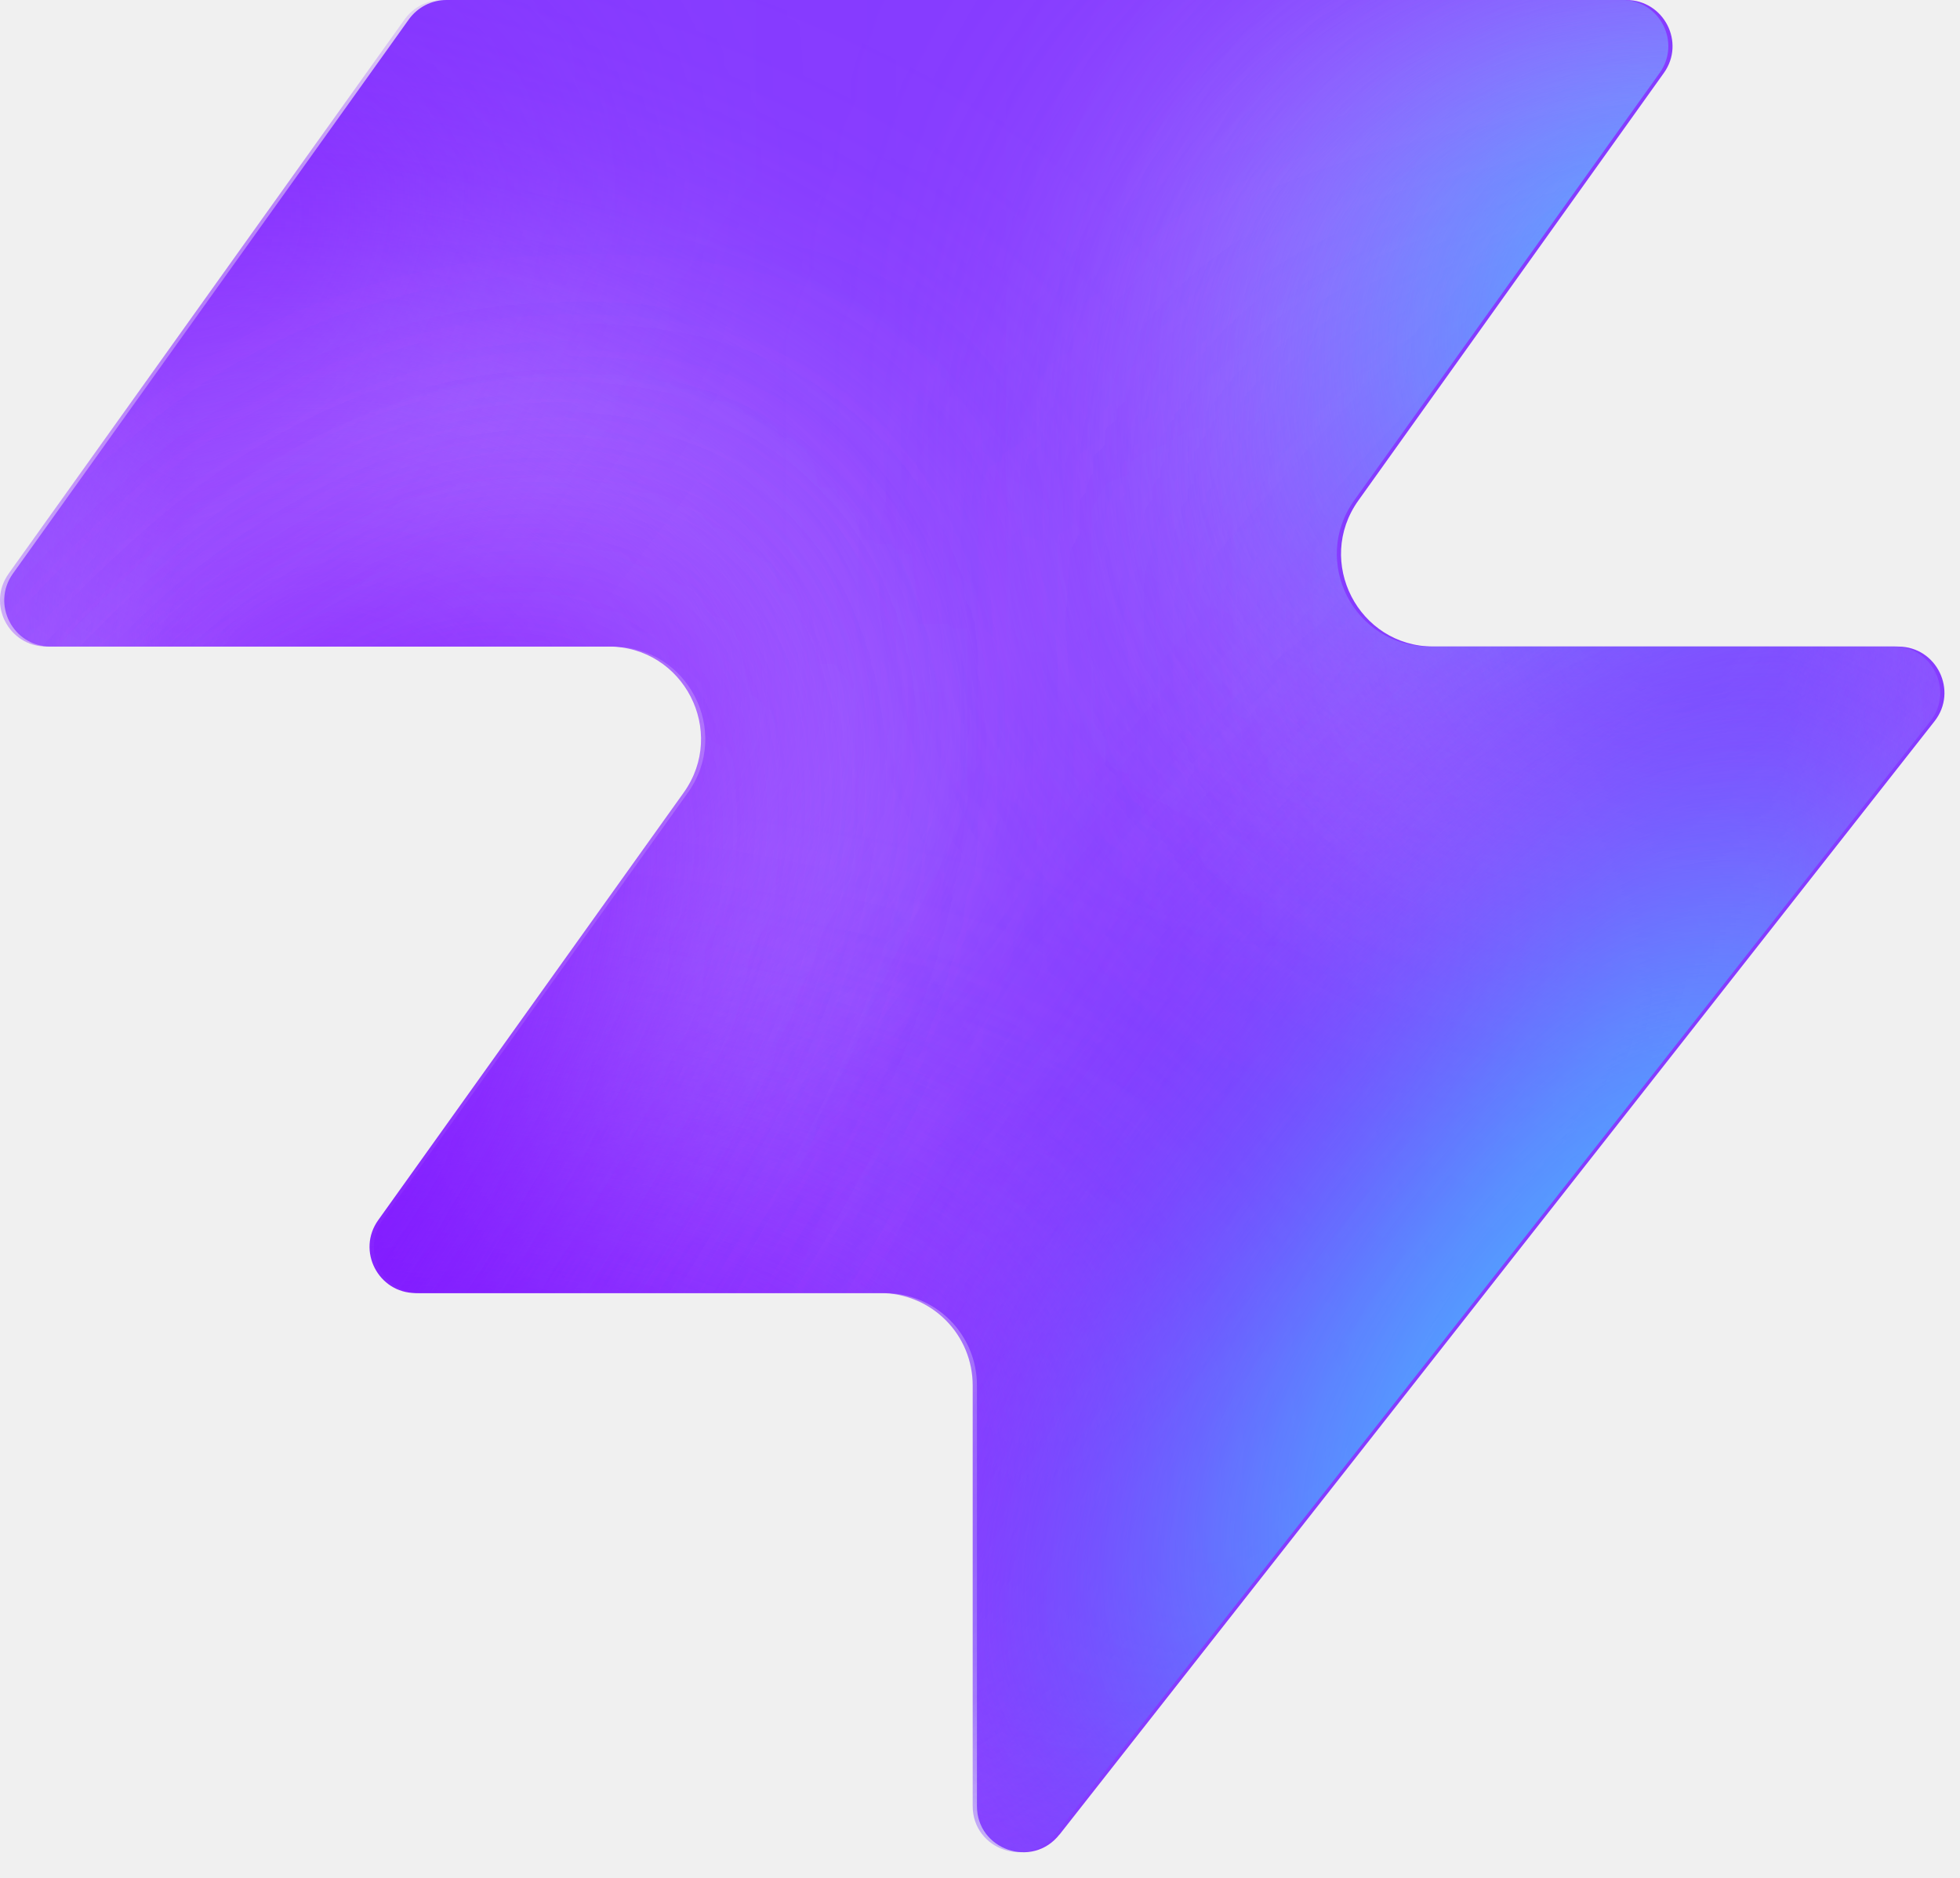
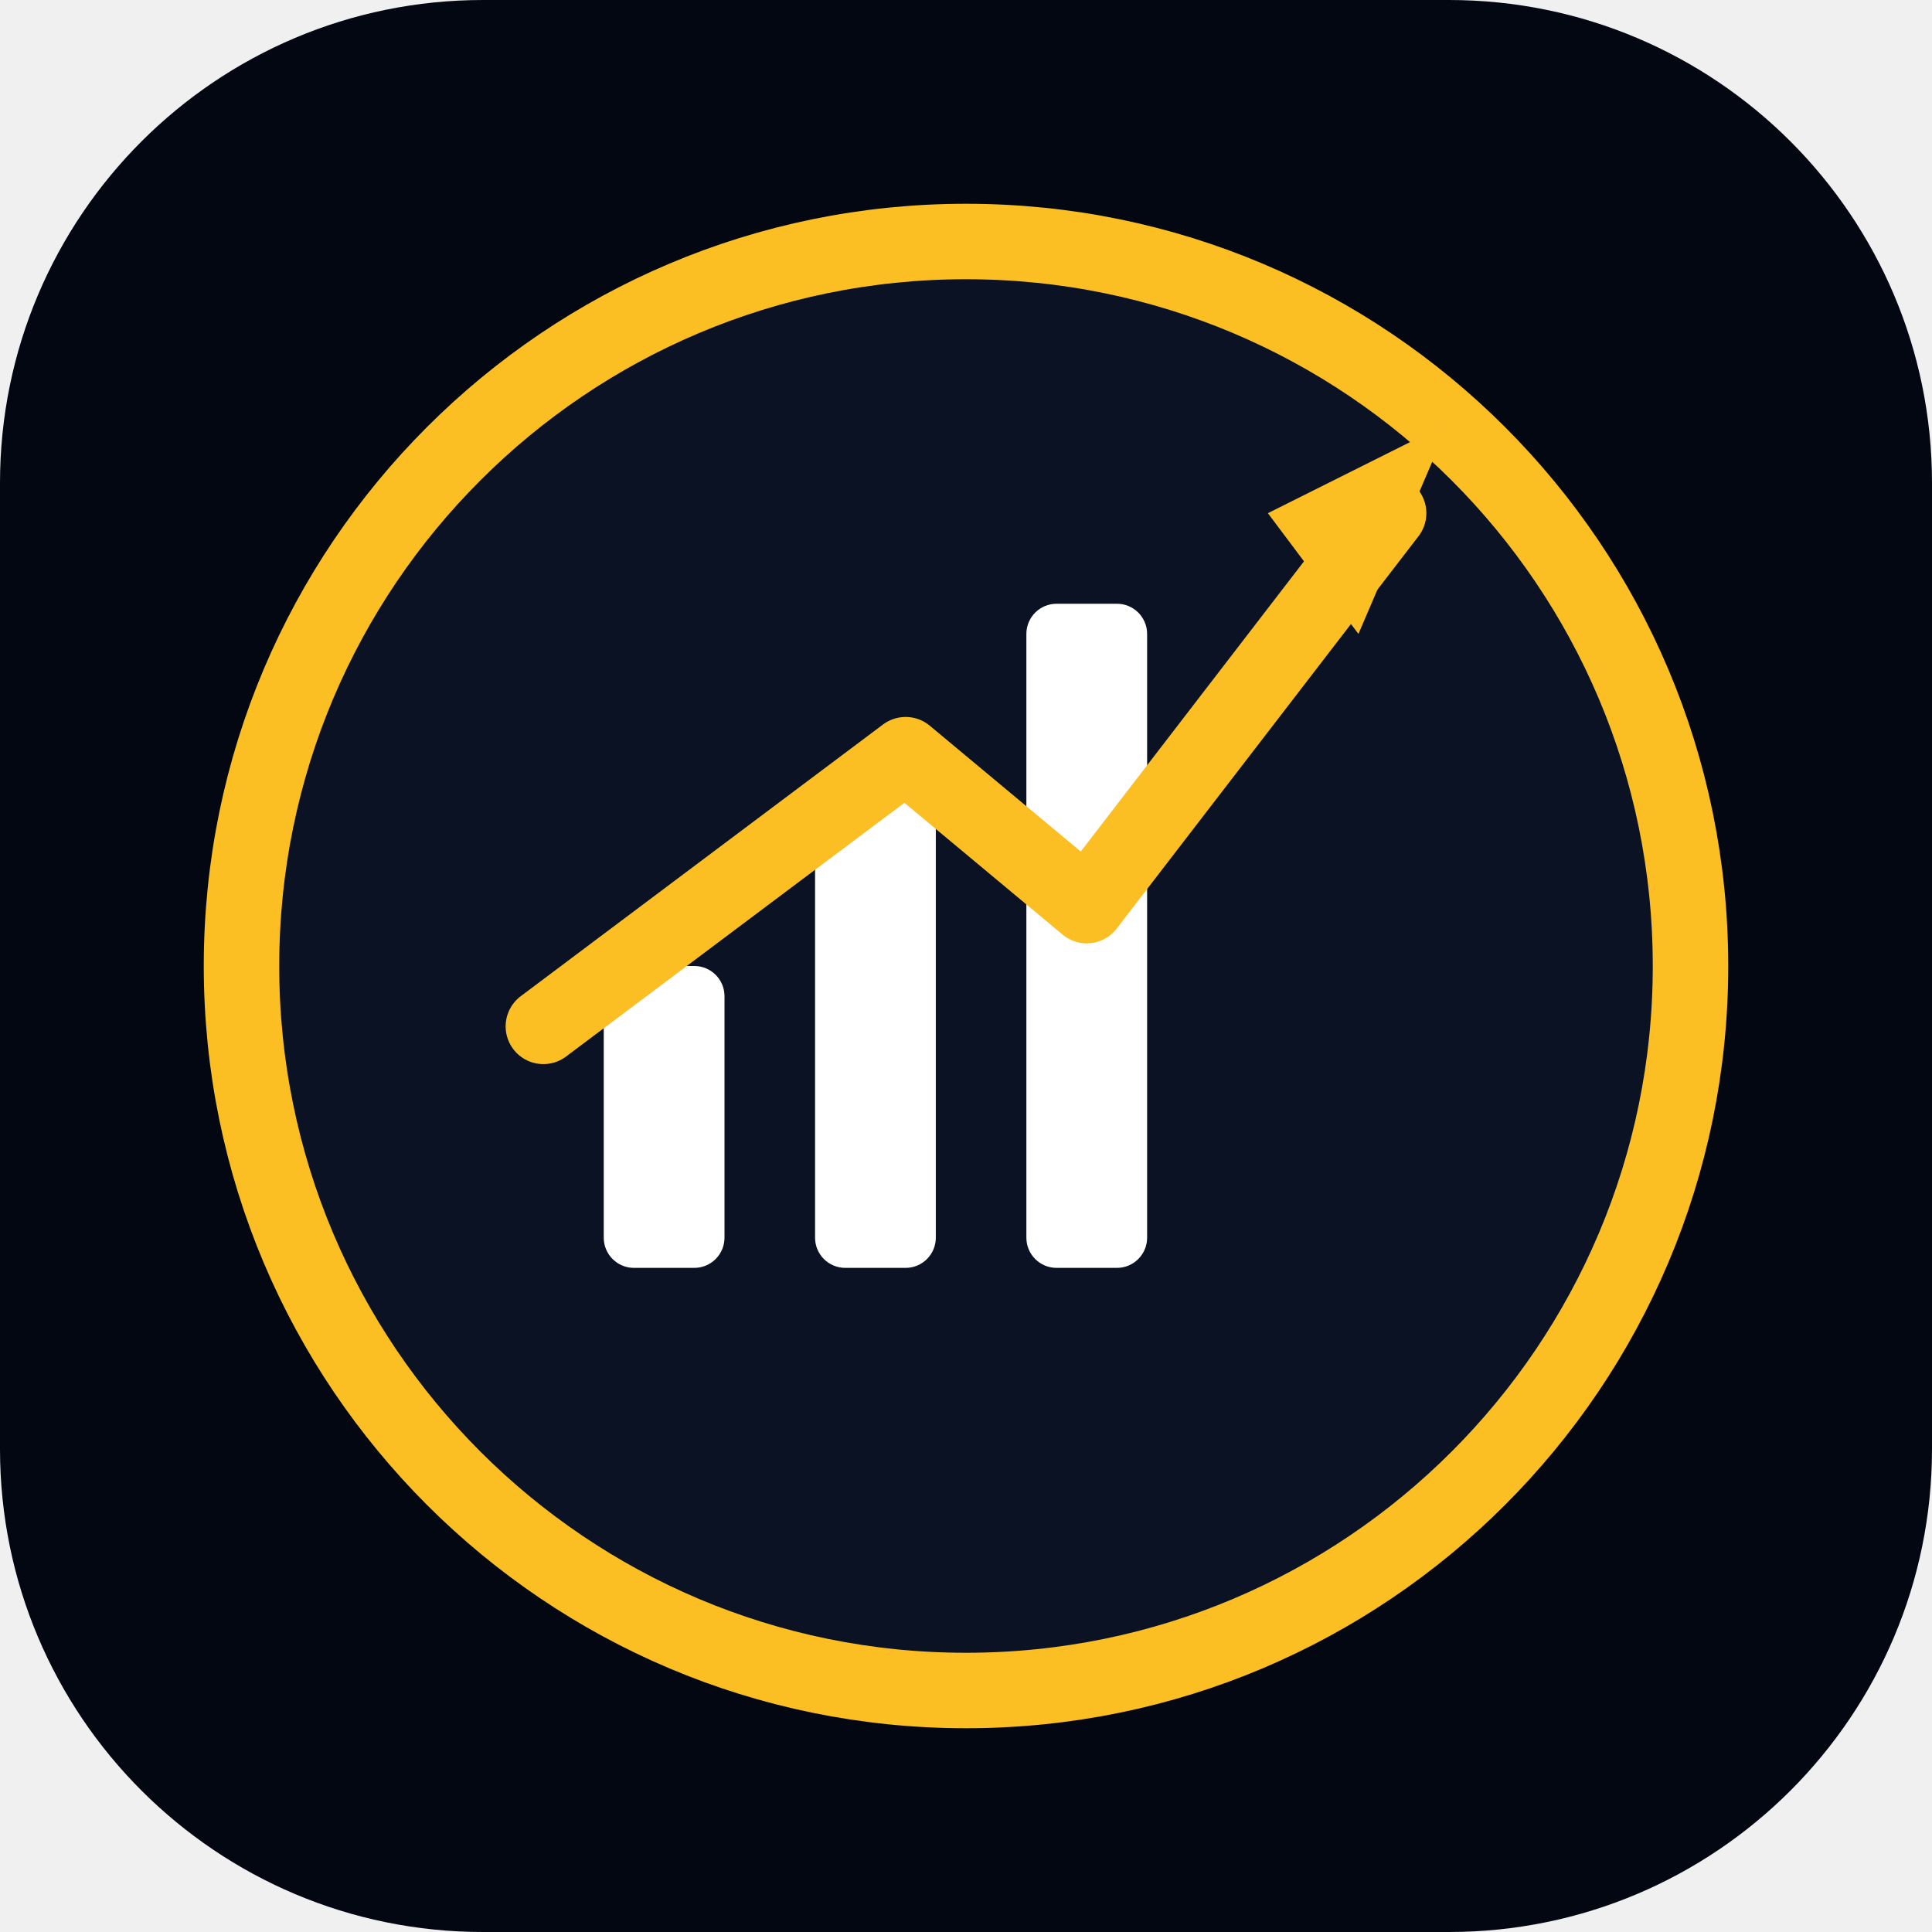
- <svg xmlns="http://www.w3.org/2000/svg" width="48" height="46" fill="none" viewBox="0 0 48 46">
-   <path fill="#863bff" d="M25.946 44.938c-.664.845-2.021.375-2.021-.698V33.937a2.26 2.26 0 0 0-2.262-2.262H10.287c-.92 0-1.456-1.04-.92-1.788l7.48-10.471c1.07-1.497 0-3.578-1.842-3.578H1.237c-.92 0-1.456-1.04-.92-1.788L10.013.474c.214-.297.556-.474.92-.474h28.894c.92 0 1.456 1.04.92 1.788l-7.48 10.471c-1.07 1.498 0 3.579 1.842 3.579h11.377c.943 0 1.473 1.088.89 1.83L25.947 44.94z" style="fill:#863bff;fill:color(display-p3 .525 .23 1);fill-opacity:1" />
-   <mask id="a" width="48" height="46" x="0" y="0" maskUnits="userSpaceOnUse" style="mask-type:alpha">
-     <path fill="#000" d="M25.842 44.938c-.664.844-2.021.375-2.021-.698V33.937a2.26 2.26 0 0 0-2.262-2.262H10.183c-.92 0-1.456-1.04-.92-1.788l7.48-10.471c1.07-1.498 0-3.579-1.842-3.579H1.133c-.92 0-1.456-1.04-.92-1.787L9.91.473c.214-.297.556-.474.92-.474h28.894c.92 0 1.456 1.04.92 1.788l-7.48 10.471c-1.07 1.498 0 3.578 1.842 3.578h11.377c.943 0 1.473 1.088.89 1.832L25.843 44.94z" style="fill:#000;fill-opacity:1" />
-   </mask>
-   <g mask="url(#a)">
-     <g filter="url(#b)">
-       <ellipse cx="5.508" cy="14.704" fill="#ede6ff" rx="5.508" ry="14.704" style="fill:#ede6ff;fill:color(display-p3 .927 .903 1);fill-opacity:1" transform="matrix(.00324 1 1 -.00324 -4.47 31.516)" />
-     </g>
-     <g filter="url(#c)">
-       <ellipse cx="10.399" cy="29.851" fill="#ede6ff" rx="10.399" ry="29.851" style="fill:#ede6ff;fill:color(display-p3 .927 .903 1);fill-opacity:1" transform="matrix(.00324 1 1 -.00324 -39.328 7.883)" />
-     </g>
-     <g filter="url(#d)">
-       <ellipse cx="5.508" cy="30.487" fill="#7e14ff" rx="5.508" ry="30.487" style="fill:#7e14ff;fill:color(display-p3 .492 .077 1);fill-opacity:1" transform="rotate(89.814 -25.913 -14.639)scale(1 -1)" />
-     </g>
-     <g filter="url(#e)">
-       <ellipse cx="5.508" cy="30.599" fill="#7e14ff" rx="5.508" ry="30.599" style="fill:#7e14ff;fill:color(display-p3 .492 .077 1);fill-opacity:1" transform="rotate(89.814 -32.644 -3.334)scale(1 -1)" />
-     </g>
-     <g filter="url(#f)">
-       <ellipse cx="5.508" cy="30.599" fill="#7e14ff" rx="5.508" ry="30.599" style="fill:#7e14ff;fill:color(display-p3 .492 .077 1);fill-opacity:1" transform="matrix(.00324 1 1 -.00324 -34.34 30.47)" />
-     </g>
-     <g filter="url(#g)">
-       <ellipse cx="14.072" cy="22.078" fill="#ede6ff" rx="14.072" ry="22.078" style="fill:#ede6ff;fill:color(display-p3 .927 .903 1);fill-opacity:1" transform="rotate(93.35 24.506 48.493)scale(-1 1)" />
-     </g>
-     <g filter="url(#h)">
-       <ellipse cx="3.47" cy="21.501" fill="#7e14ff" rx="3.47" ry="21.501" style="fill:#7e14ff;fill:color(display-p3 .492 .077 1);fill-opacity:1" transform="rotate(89.009 28.708 47.59)scale(-1 1)" />
-     </g>
-     <g filter="url(#i)">
-       <ellipse cx="3.47" cy="21.501" fill="#7e14ff" rx="3.47" ry="21.501" style="fill:#7e14ff;fill:color(display-p3 .492 .077 1);fill-opacity:1" transform="rotate(89.009 28.708 47.59)scale(-1 1)" />
-     </g>
-     <g filter="url(#j)">
-       <ellipse cx=".387" cy="8.972" fill="#7e14ff" rx="4.407" ry="29.108" style="fill:#7e14ff;fill:color(display-p3 .492 .077 1);fill-opacity:1" transform="rotate(39.51 .387 8.972)" />
-     </g>
-     <g filter="url(#k)">
-       <ellipse cx="47.523" cy="-6.092" fill="#7e14ff" rx="4.407" ry="29.108" style="fill:#7e14ff;fill:color(display-p3 .492 .077 1);fill-opacity:1" transform="rotate(37.892 47.523 -6.092)" />
-     </g>
-     <g filter="url(#l)">
-       <ellipse cx="41.412" cy="6.333" fill="#47bfff" rx="5.971" ry="9.665" style="fill:#47bfff;fill:color(display-p3 .28 .748 1);fill-opacity:1" transform="rotate(37.892 41.412 6.333)" />
-     </g>
-     <g filter="url(#m)">
-       <ellipse cx="-1.879" cy="38.332" fill="#7e14ff" rx="4.407" ry="29.108" style="fill:#7e14ff;fill:color(display-p3 .492 .077 1);fill-opacity:1" transform="rotate(37.892 -1.88 38.332)" />
-     </g>
-     <g filter="url(#n)">
-       <ellipse cx="-1.879" cy="38.332" fill="#7e14ff" rx="4.407" ry="29.108" style="fill:#7e14ff;fill:color(display-p3 .492 .077 1);fill-opacity:1" transform="rotate(37.892 -1.88 38.332)" />
-     </g>
-     <g filter="url(#o)">
-       <ellipse cx="35.651" cy="29.907" fill="#7e14ff" rx="4.407" ry="29.108" style="fill:#7e14ff;fill:color(display-p3 .492 .077 1);fill-opacity:1" transform="rotate(37.892 35.651 29.907)" />
-     </g>
-     <g filter="url(#p)">
-       <ellipse cx="38.418" cy="32.4" fill="#47bfff" rx="5.971" ry="15.297" style="fill:#47bfff;fill:color(display-p3 .28 .748 1);fill-opacity:1" transform="rotate(37.892 38.418 32.4)" />
-     </g>
-   </g>
-   <defs>
-     <filter id="b" width="60.045" height="41.654" x="-19.77" y="16.149" color-interpolation-filters="sRGB" filterUnits="userSpaceOnUse">
-       <feFlood flood-opacity="0" result="BackgroundImageFix" />
-       <feBlend in="SourceGraphic" in2="BackgroundImageFix" result="shape" />
-       <feGaussianBlur result="effect1_foregroundBlur_2002_17158" stdDeviation="7.659" />
-     </filter>
-     <filter id="c" width="90.34" height="51.437" x="-54.613" y="-7.533" color-interpolation-filters="sRGB" filterUnits="userSpaceOnUse">
-       <feFlood flood-opacity="0" result="BackgroundImageFix" />
-       <feBlend in="SourceGraphic" in2="BackgroundImageFix" result="shape" />
-       <feGaussianBlur result="effect1_foregroundBlur_2002_17158" stdDeviation="7.659" />
-     </filter>
-     <filter id="d" width="79.355" height="29.4" x="-49.64" y="2.03" color-interpolation-filters="sRGB" filterUnits="userSpaceOnUse">
-       <feFlood flood-opacity="0" result="BackgroundImageFix" />
-       <feBlend in="SourceGraphic" in2="BackgroundImageFix" result="shape" />
-       <feGaussianBlur result="effect1_foregroundBlur_2002_17158" stdDeviation="4.596" />
-     </filter>
-     <filter id="e" width="79.579" height="29.4" x="-45.045" y="20.029" color-interpolation-filters="sRGB" filterUnits="userSpaceOnUse">
-       <feFlood flood-opacity="0" result="BackgroundImageFix" />
-       <feBlend in="SourceGraphic" in2="BackgroundImageFix" result="shape" />
-       <feGaussianBlur result="effect1_foregroundBlur_2002_17158" stdDeviation="4.596" />
-     </filter>
-     <filter id="f" width="79.579" height="29.4" x="-43.513" y="21.178" color-interpolation-filters="sRGB" filterUnits="userSpaceOnUse">
-       <feFlood flood-opacity="0" result="BackgroundImageFix" />
-       <feBlend in="SourceGraphic" in2="BackgroundImageFix" result="shape" />
-       <feGaussianBlur result="effect1_foregroundBlur_2002_17158" stdDeviation="4.596" />
-     </filter>
-     <filter id="g" width="74.749" height="58.852" x="15.756" y="-17.901" color-interpolation-filters="sRGB" filterUnits="userSpaceOnUse">
-       <feFlood flood-opacity="0" result="BackgroundImageFix" />
-       <feBlend in="SourceGraphic" in2="BackgroundImageFix" result="shape" />
-       <feGaussianBlur result="effect1_foregroundBlur_2002_17158" stdDeviation="7.659" />
-     </filter>
-     <filter id="h" width="61.377" height="25.362" x="23.548" y="2.284" color-interpolation-filters="sRGB" filterUnits="userSpaceOnUse">
-       <feFlood flood-opacity="0" result="BackgroundImageFix" />
-       <feBlend in="SourceGraphic" in2="BackgroundImageFix" result="shape" />
-       <feGaussianBlur result="effect1_foregroundBlur_2002_17158" stdDeviation="4.596" />
-     </filter>
-     <filter id="i" width="61.377" height="25.362" x="23.548" y="2.284" color-interpolation-filters="sRGB" filterUnits="userSpaceOnUse">
-       <feFlood flood-opacity="0" result="BackgroundImageFix" />
-       <feBlend in="SourceGraphic" in2="BackgroundImageFix" result="shape" />
-       <feGaussianBlur result="effect1_foregroundBlur_2002_17158" stdDeviation="4.596" />
-     </filter>
-     <filter id="j" width="56.045" height="63.649" x="-27.636" y="-22.853" color-interpolation-filters="sRGB" filterUnits="userSpaceOnUse">
-       <feFlood flood-opacity="0" result="BackgroundImageFix" />
-       <feBlend in="SourceGraphic" in2="BackgroundImageFix" result="shape" />
-       <feGaussianBlur result="effect1_foregroundBlur_2002_17158" stdDeviation="4.596" />
-     </filter>
-     <filter id="k" width="54.814" height="64.646" x="20.116" y="-38.415" color-interpolation-filters="sRGB" filterUnits="userSpaceOnUse">
-       <feFlood flood-opacity="0" result="BackgroundImageFix" />
-       <feBlend in="SourceGraphic" in2="BackgroundImageFix" result="shape" />
-       <feGaussianBlur result="effect1_foregroundBlur_2002_17158" stdDeviation="4.596" />
-     </filter>
-     <filter id="l" width="33.541" height="35.313" x="24.641" y="-11.323" color-interpolation-filters="sRGB" filterUnits="userSpaceOnUse">
-       <feFlood flood-opacity="0" result="BackgroundImageFix" />
-       <feBlend in="SourceGraphic" in2="BackgroundImageFix" result="shape" />
-       <feGaussianBlur result="effect1_foregroundBlur_2002_17158" stdDeviation="4.596" />
-     </filter>
-     <filter id="m" width="54.814" height="64.646" x="-29.286" y="6.009" color-interpolation-filters="sRGB" filterUnits="userSpaceOnUse">
-       <feFlood flood-opacity="0" result="BackgroundImageFix" />
-       <feBlend in="SourceGraphic" in2="BackgroundImageFix" result="shape" />
-       <feGaussianBlur result="effect1_foregroundBlur_2002_17158" stdDeviation="4.596" />
-     </filter>
-     <filter id="n" width="54.814" height="64.646" x="-29.286" y="6.009" color-interpolation-filters="sRGB" filterUnits="userSpaceOnUse">
-       <feFlood flood-opacity="0" result="BackgroundImageFix" />
-       <feBlend in="SourceGraphic" in2="BackgroundImageFix" result="shape" />
-       <feGaussianBlur result="effect1_foregroundBlur_2002_17158" stdDeviation="4.596" />
-     </filter>
-     <filter id="o" width="54.814" height="64.646" x="8.244" y="-2.416" color-interpolation-filters="sRGB" filterUnits="userSpaceOnUse">
-       <feFlood flood-opacity="0" result="BackgroundImageFix" />
-       <feBlend in="SourceGraphic" in2="BackgroundImageFix" result="shape" />
-       <feGaussianBlur result="effect1_foregroundBlur_2002_17158" stdDeviation="4.596" />
-     </filter>
-     <filter id="p" width="39.409" height="43.623" x="18.713" y="10.588" color-interpolation-filters="sRGB" filterUnits="userSpaceOnUse">
-       <feFlood flood-opacity="0" result="BackgroundImageFix" />
-       <feBlend in="SourceGraphic" in2="BackgroundImageFix" result="shape" />
-       <feGaussianBlur result="effect1_foregroundBlur_2002_17158" stdDeviation="4.596" />
-     </filter>
-   </defs>
+ <svg xmlns="http://www.w3.org/2000/svg" viewBox="0 0 64 64" fill="none">
+   <rect width="64" height="64" rx="16" fill="#030712" />
+   <circle cx="32" cy="32" r="24" stroke="#fbbf24" stroke-width="2.5" fill="#0a1224" />
+   <rect x="20" y="32" width="4" height="10" rx="1" fill="#ffffff" />
+   <rect x="27" y="26" width="4" height="16" rx="1" fill="#ffffff" />
+   <rect x="34" y="20" width="4" height="22" rx="1" fill="#ffffff" />
+   <path d="M18 34 L30 25 L36 30 L46 17" stroke="#fbbf24" stroke-width="2.5" stroke-linecap="round" stroke-linejoin="round" />
+   <polygon points="48,14 42,17 45,21" fill="#fbbf24" />
</svg>
